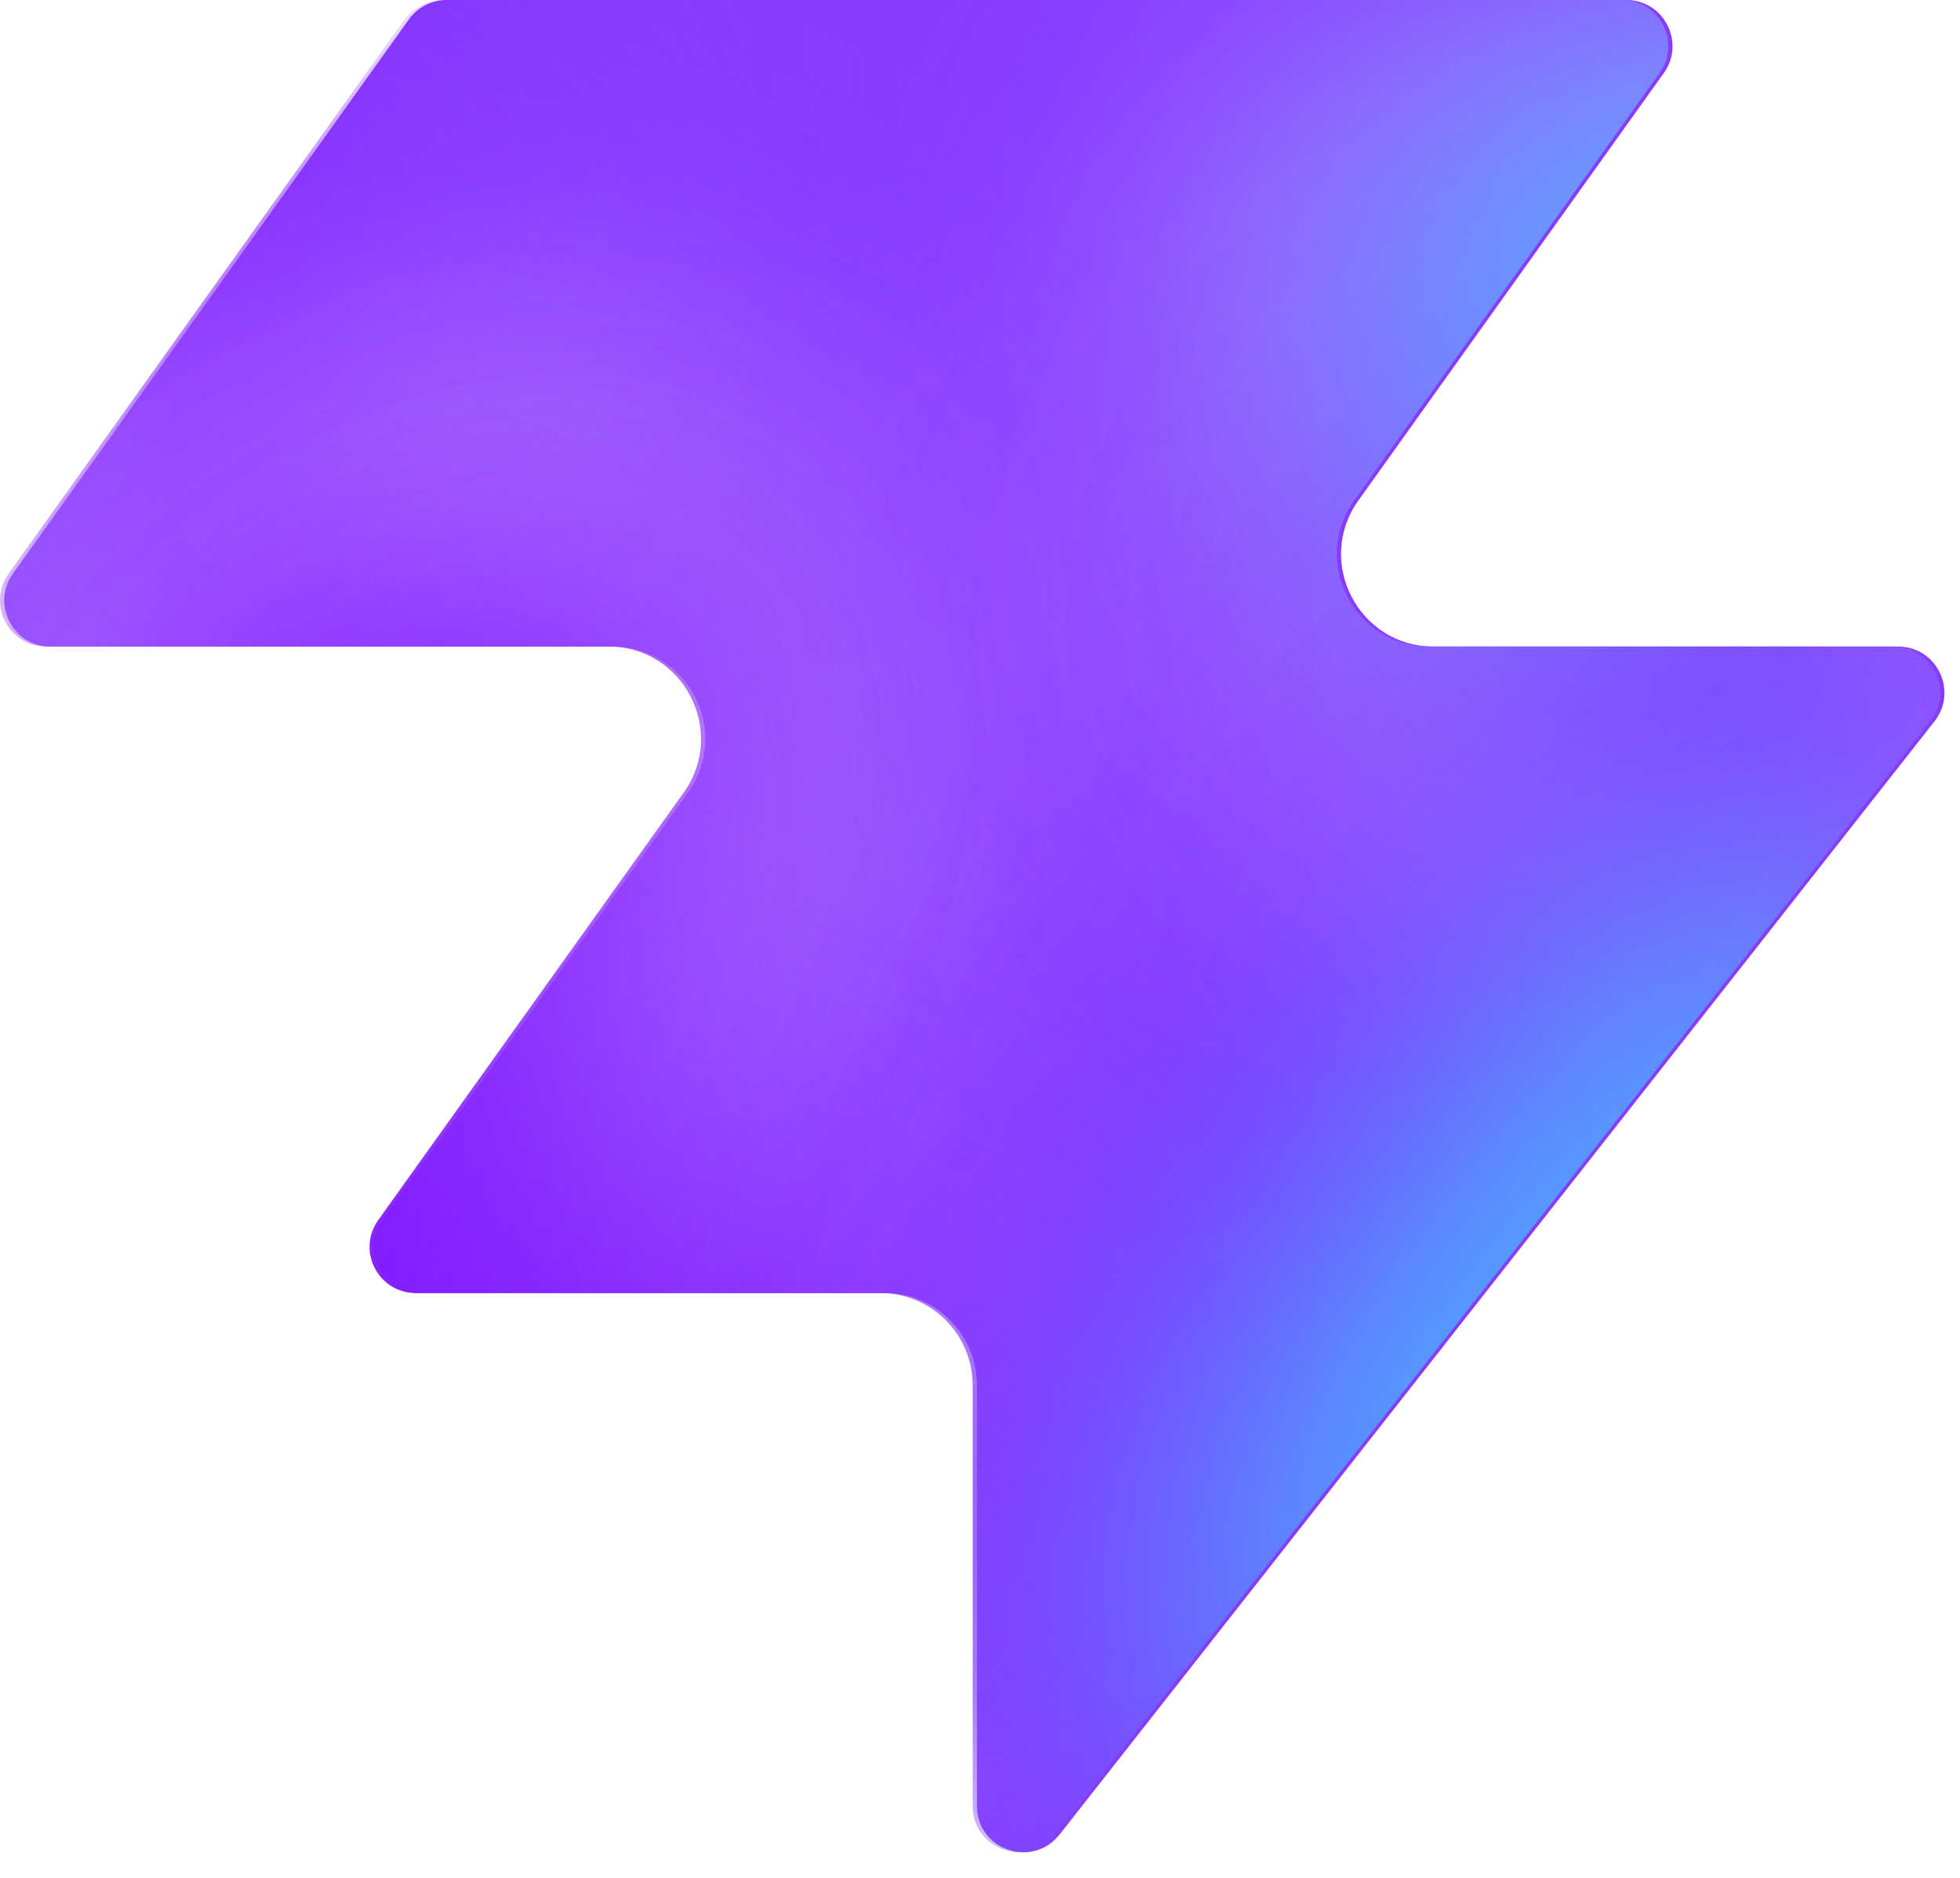
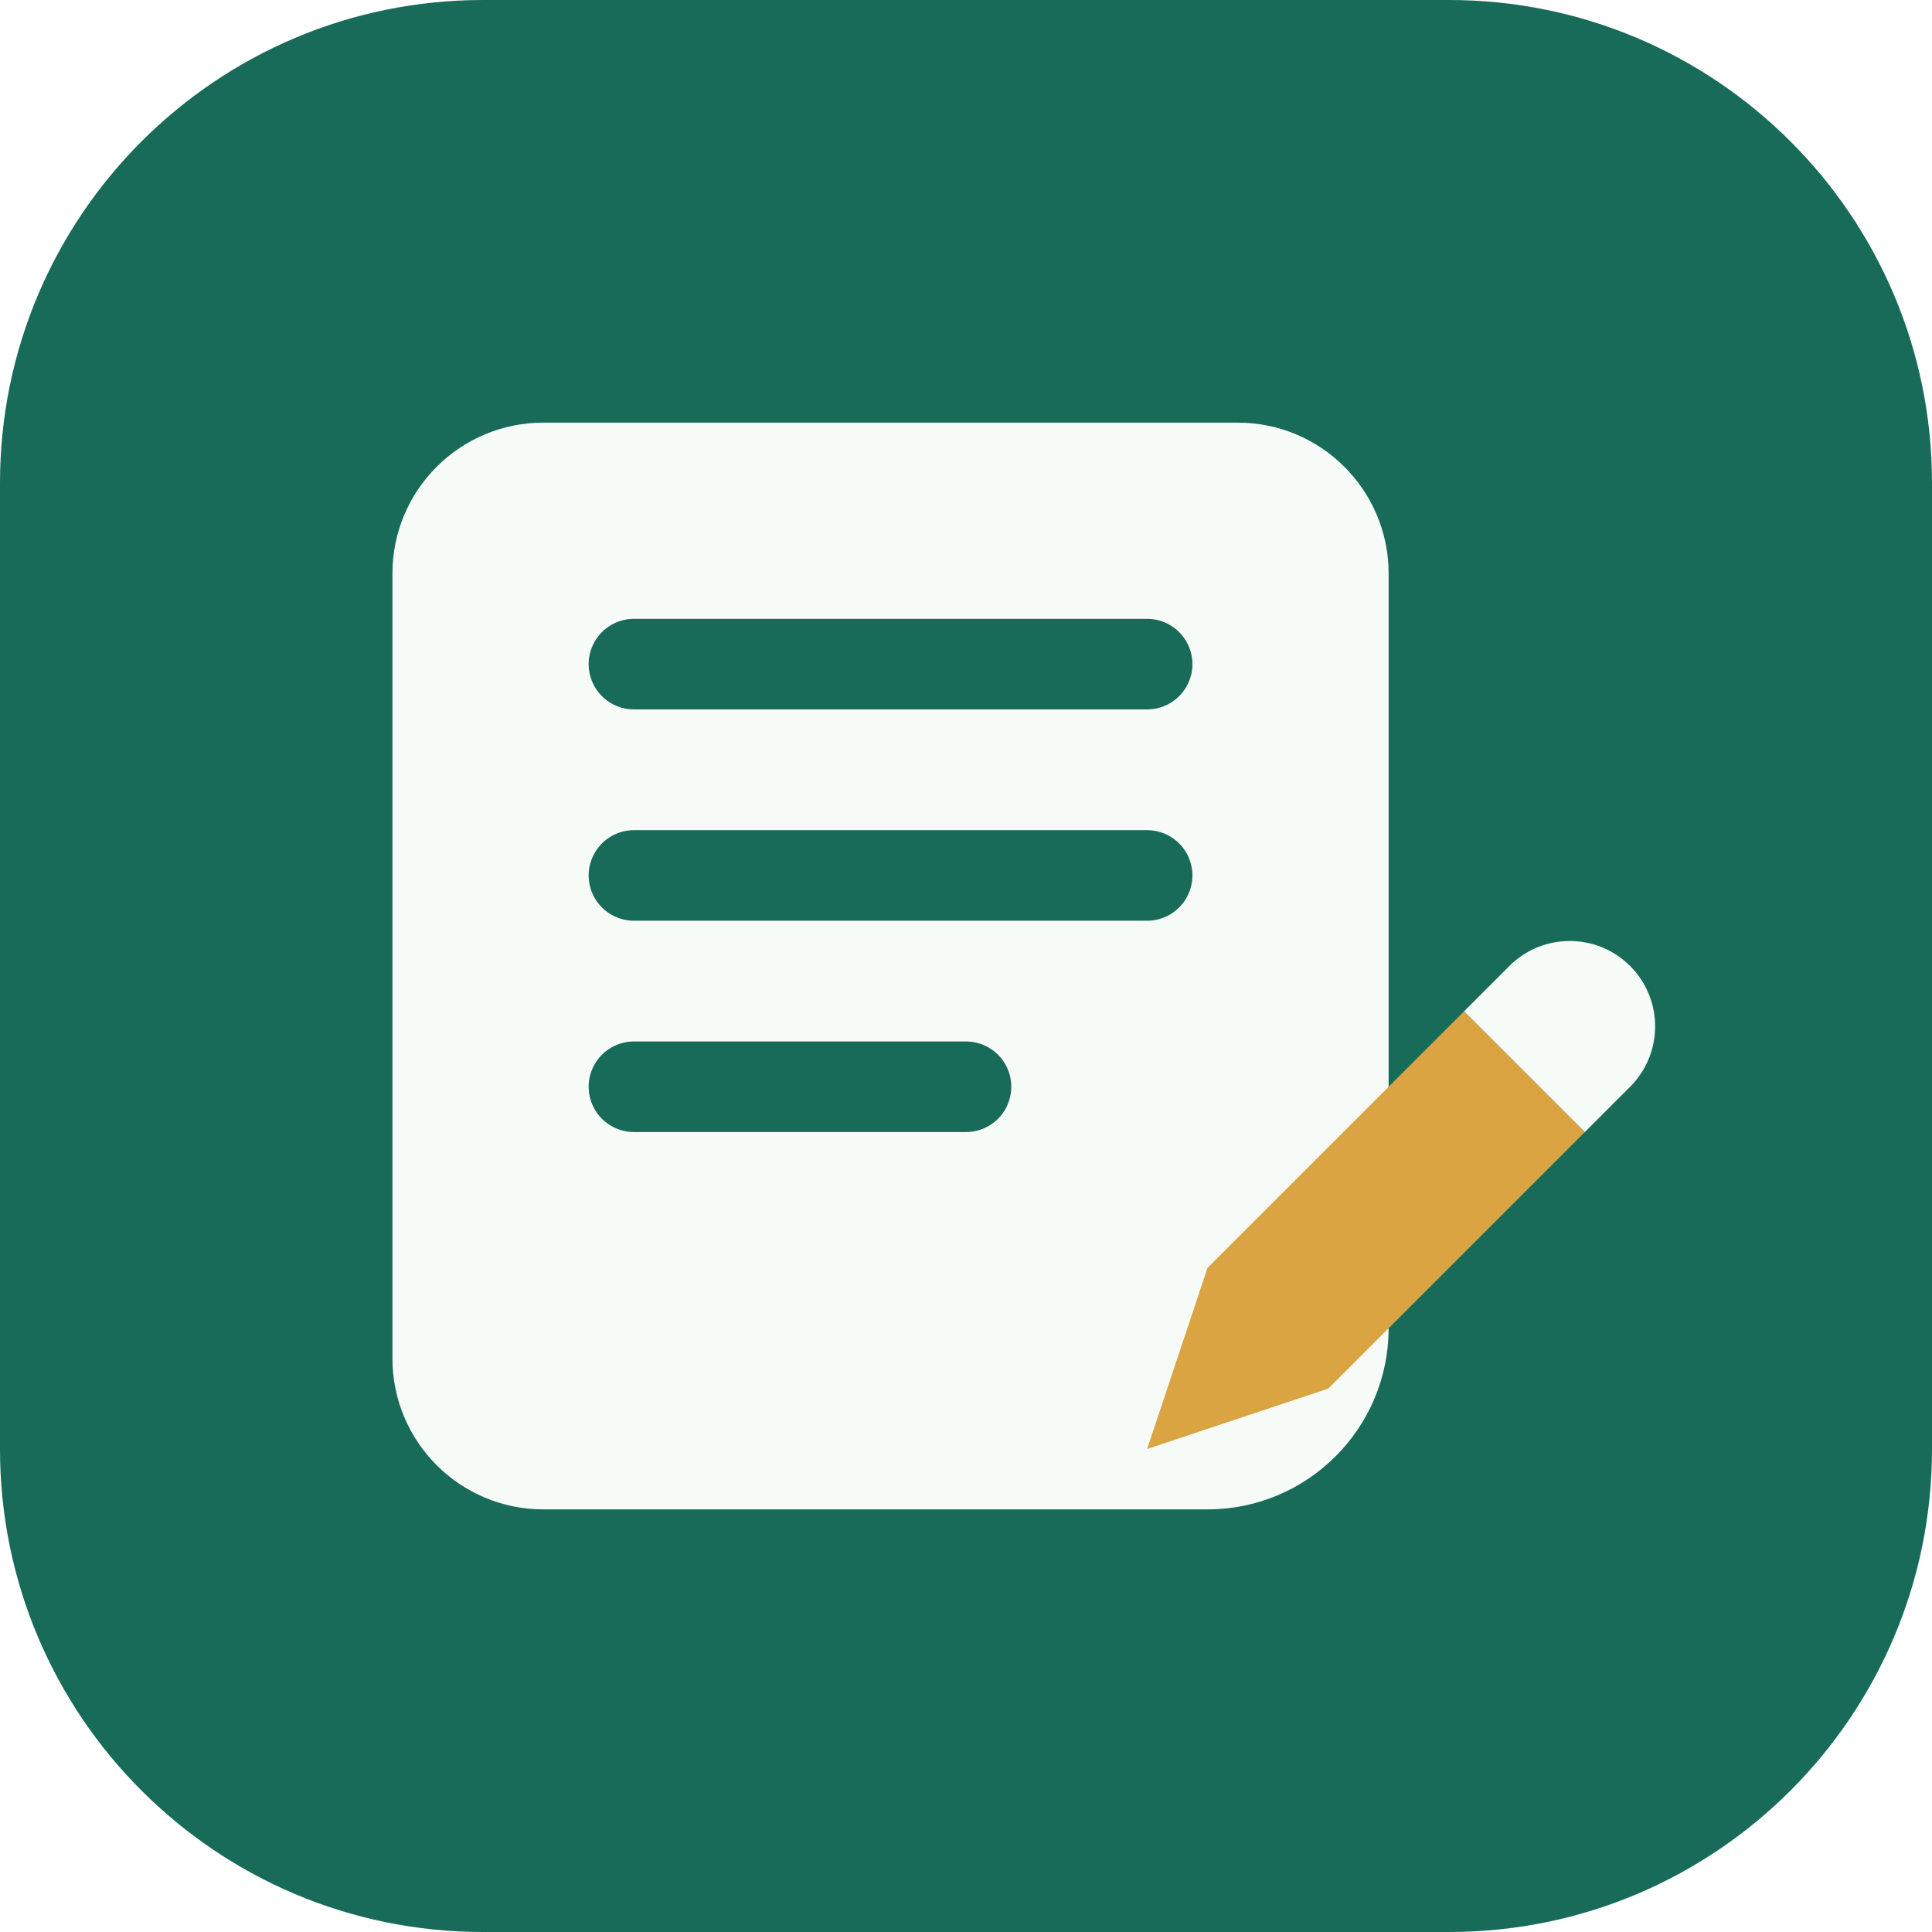
- <svg xmlns="http://www.w3.org/2000/svg" width="48" height="46" fill="none" viewBox="0 0 48 46">
-   <path fill="#863bff" d="M25.946 44.938c-.664.845-2.021.375-2.021-.698V33.937a2.26 2.26 0 0 0-2.262-2.262H10.287c-.92 0-1.456-1.04-.92-1.788l7.48-10.471c1.07-1.497 0-3.578-1.842-3.578H1.237c-.92 0-1.456-1.04-.92-1.788L10.013.474c.214-.297.556-.474.92-.474h28.894c.92 0 1.456 1.04.92 1.788l-7.48 10.471c-1.07 1.498 0 3.579 1.842 3.579h11.377c.943 0 1.473 1.088.89 1.83L25.947 44.94z" style="fill:#863bff;fill:color(display-p3 .525 .23 1);fill-opacity:1" />
-   <mask id="a" width="48" height="46" x="0" y="0" maskUnits="userSpaceOnUse" style="mask-type:alpha">
-     <path fill="#000" d="M25.842 44.938c-.664.844-2.021.375-2.021-.698V33.937a2.26 2.26 0 0 0-2.262-2.262H10.183c-.92 0-1.456-1.04-.92-1.788l7.48-10.471c1.07-1.498 0-3.579-1.842-3.579H1.133c-.92 0-1.456-1.04-.92-1.787L9.91.473c.214-.297.556-.474.92-.474h28.894c.92 0 1.456 1.04.92 1.788l-7.48 10.471c-1.07 1.498 0 3.578 1.842 3.578h11.377c.943 0 1.473 1.088.89 1.832L25.843 44.94z" style="fill:#000;fill-opacity:1" />
-   </mask>
-   <g mask="url(#a)">
-     <g filter="url(#b)">
-       <ellipse cx="5.508" cy="14.704" fill="#ede6ff" rx="5.508" ry="14.704" style="fill:#ede6ff;fill:color(display-p3 .927 .903 1);fill-opacity:1" transform="matrix(.00324 1 1 -.00324 -4.47 31.516)" />
-     </g>
-     <g filter="url(#c)">
-       <ellipse cx="10.399" cy="29.851" fill="#ede6ff" rx="10.399" ry="29.851" style="fill:#ede6ff;fill:color(display-p3 .927 .903 1);fill-opacity:1" transform="matrix(.00324 1 1 -.00324 -39.328 7.883)" />
-     </g>
-     <g filter="url(#d)">
-       <ellipse cx="5.508" cy="30.487" fill="#7e14ff" rx="5.508" ry="30.487" style="fill:#7e14ff;fill:color(display-p3 .492 .077 1);fill-opacity:1" transform="rotate(89.814 -25.913 -14.639)scale(1 -1)" />
-     </g>
-     <g filter="url(#e)">
-       <ellipse cx="5.508" cy="30.599" fill="#7e14ff" rx="5.508" ry="30.599" style="fill:#7e14ff;fill:color(display-p3 .492 .077 1);fill-opacity:1" transform="rotate(89.814 -32.644 -3.334)scale(1 -1)" />
-     </g>
-     <g filter="url(#f)">
-       <ellipse cx="5.508" cy="30.599" fill="#7e14ff" rx="5.508" ry="30.599" style="fill:#7e14ff;fill:color(display-p3 .492 .077 1);fill-opacity:1" transform="matrix(.00324 1 1 -.00324 -34.34 30.47)" />
-     </g>
-     <g filter="url(#g)">
-       <ellipse cx="14.072" cy="22.078" fill="#ede6ff" rx="14.072" ry="22.078" style="fill:#ede6ff;fill:color(display-p3 .927 .903 1);fill-opacity:1" transform="rotate(93.35 24.506 48.493)scale(-1 1)" />
-     </g>
-     <g filter="url(#h)">
-       <ellipse cx="3.47" cy="21.501" fill="#7e14ff" rx="3.47" ry="21.501" style="fill:#7e14ff;fill:color(display-p3 .492 .077 1);fill-opacity:1" transform="rotate(89.009 28.708 47.59)scale(-1 1)" />
-     </g>
-     <g filter="url(#i)">
-       <ellipse cx="3.47" cy="21.501" fill="#7e14ff" rx="3.47" ry="21.501" style="fill:#7e14ff;fill:color(display-p3 .492 .077 1);fill-opacity:1" transform="rotate(89.009 28.708 47.59)scale(-1 1)" />
-     </g>
-     <g filter="url(#j)">
-       <ellipse cx=".387" cy="8.972" fill="#7e14ff" rx="4.407" ry="29.108" style="fill:#7e14ff;fill:color(display-p3 .492 .077 1);fill-opacity:1" transform="rotate(39.51 .387 8.972)" />
-     </g>
-     <g filter="url(#k)">
-       <ellipse cx="47.523" cy="-6.092" fill="#7e14ff" rx="4.407" ry="29.108" style="fill:#7e14ff;fill:color(display-p3 .492 .077 1);fill-opacity:1" transform="rotate(37.892 47.523 -6.092)" />
-     </g>
-     <g filter="url(#l)">
-       <ellipse cx="41.412" cy="6.333" fill="#47bfff" rx="5.971" ry="9.665" style="fill:#47bfff;fill:color(display-p3 .28 .748 1);fill-opacity:1" transform="rotate(37.892 41.412 6.333)" />
-     </g>
-     <g filter="url(#m)">
-       <ellipse cx="-1.879" cy="38.332" fill="#7e14ff" rx="4.407" ry="29.108" style="fill:#7e14ff;fill:color(display-p3 .492 .077 1);fill-opacity:1" transform="rotate(37.892 -1.88 38.332)" />
-     </g>
-     <g filter="url(#n)">
-       <ellipse cx="-1.879" cy="38.332" fill="#7e14ff" rx="4.407" ry="29.108" style="fill:#7e14ff;fill:color(display-p3 .492 .077 1);fill-opacity:1" transform="rotate(37.892 -1.88 38.332)" />
-     </g>
-     <g filter="url(#o)">
-       <ellipse cx="35.651" cy="29.907" fill="#7e14ff" rx="4.407" ry="29.108" style="fill:#7e14ff;fill:color(display-p3 .492 .077 1);fill-opacity:1" transform="rotate(37.892 35.651 29.907)" />
-     </g>
-     <g filter="url(#p)">
-       <ellipse cx="38.418" cy="32.4" fill="#47bfff" rx="5.971" ry="15.297" style="fill:#47bfff;fill:color(display-p3 .28 .748 1);fill-opacity:1" transform="rotate(37.892 38.418 32.4)" />
-     </g>
-   </g>
-   <defs>
-     <filter id="b" width="60.045" height="41.654" x="-19.77" y="16.149" color-interpolation-filters="sRGB" filterUnits="userSpaceOnUse">
-       <feFlood flood-opacity="0" result="BackgroundImageFix" />
-       <feBlend in="SourceGraphic" in2="BackgroundImageFix" result="shape" />
-       <feGaussianBlur result="effect1_foregroundBlur_2002_17158" stdDeviation="7.659" />
-     </filter>
-     <filter id="c" width="90.34" height="51.437" x="-54.613" y="-7.533" color-interpolation-filters="sRGB" filterUnits="userSpaceOnUse">
-       <feFlood flood-opacity="0" result="BackgroundImageFix" />
-       <feBlend in="SourceGraphic" in2="BackgroundImageFix" result="shape" />
-       <feGaussianBlur result="effect1_foregroundBlur_2002_17158" stdDeviation="7.659" />
-     </filter>
-     <filter id="d" width="79.355" height="29.4" x="-49.64" y="2.03" color-interpolation-filters="sRGB" filterUnits="userSpaceOnUse">
-       <feFlood flood-opacity="0" result="BackgroundImageFix" />
-       <feBlend in="SourceGraphic" in2="BackgroundImageFix" result="shape" />
-       <feGaussianBlur result="effect1_foregroundBlur_2002_17158" stdDeviation="4.596" />
-     </filter>
-     <filter id="e" width="79.579" height="29.4" x="-45.045" y="20.029" color-interpolation-filters="sRGB" filterUnits="userSpaceOnUse">
-       <feFlood flood-opacity="0" result="BackgroundImageFix" />
-       <feBlend in="SourceGraphic" in2="BackgroundImageFix" result="shape" />
-       <feGaussianBlur result="effect1_foregroundBlur_2002_17158" stdDeviation="4.596" />
-     </filter>
-     <filter id="f" width="79.579" height="29.4" x="-43.513" y="21.178" color-interpolation-filters="sRGB" filterUnits="userSpaceOnUse">
-       <feFlood flood-opacity="0" result="BackgroundImageFix" />
-       <feBlend in="SourceGraphic" in2="BackgroundImageFix" result="shape" />
-       <feGaussianBlur result="effect1_foregroundBlur_2002_17158" stdDeviation="4.596" />
-     </filter>
-     <filter id="g" width="74.749" height="58.852" x="15.756" y="-17.901" color-interpolation-filters="sRGB" filterUnits="userSpaceOnUse">
-       <feFlood flood-opacity="0" result="BackgroundImageFix" />
-       <feBlend in="SourceGraphic" in2="BackgroundImageFix" result="shape" />
-       <feGaussianBlur result="effect1_foregroundBlur_2002_17158" stdDeviation="7.659" />
-     </filter>
-     <filter id="h" width="61.377" height="25.362" x="23.548" y="2.284" color-interpolation-filters="sRGB" filterUnits="userSpaceOnUse">
-       <feFlood flood-opacity="0" result="BackgroundImageFix" />
-       <feBlend in="SourceGraphic" in2="BackgroundImageFix" result="shape" />
-       <feGaussianBlur result="effect1_foregroundBlur_2002_17158" stdDeviation="4.596" />
-     </filter>
-     <filter id="i" width="61.377" height="25.362" x="23.548" y="2.284" color-interpolation-filters="sRGB" filterUnits="userSpaceOnUse">
-       <feFlood flood-opacity="0" result="BackgroundImageFix" />
-       <feBlend in="SourceGraphic" in2="BackgroundImageFix" result="shape" />
-       <feGaussianBlur result="effect1_foregroundBlur_2002_17158" stdDeviation="4.596" />
-     </filter>
-     <filter id="j" width="56.045" height="63.649" x="-27.636" y="-22.853" color-interpolation-filters="sRGB" filterUnits="userSpaceOnUse">
-       <feFlood flood-opacity="0" result="BackgroundImageFix" />
-       <feBlend in="SourceGraphic" in2="BackgroundImageFix" result="shape" />
-       <feGaussianBlur result="effect1_foregroundBlur_2002_17158" stdDeviation="4.596" />
-     </filter>
-     <filter id="k" width="54.814" height="64.646" x="20.116" y="-38.415" color-interpolation-filters="sRGB" filterUnits="userSpaceOnUse">
-       <feFlood flood-opacity="0" result="BackgroundImageFix" />
-       <feBlend in="SourceGraphic" in2="BackgroundImageFix" result="shape" />
-       <feGaussianBlur result="effect1_foregroundBlur_2002_17158" stdDeviation="4.596" />
-     </filter>
-     <filter id="l" width="33.541" height="35.313" x="24.641" y="-11.323" color-interpolation-filters="sRGB" filterUnits="userSpaceOnUse">
-       <feFlood flood-opacity="0" result="BackgroundImageFix" />
-       <feBlend in="SourceGraphic" in2="BackgroundImageFix" result="shape" />
-       <feGaussianBlur result="effect1_foregroundBlur_2002_17158" stdDeviation="4.596" />
-     </filter>
-     <filter id="m" width="54.814" height="64.646" x="-29.286" y="6.009" color-interpolation-filters="sRGB" filterUnits="userSpaceOnUse">
-       <feFlood flood-opacity="0" result="BackgroundImageFix" />
-       <feBlend in="SourceGraphic" in2="BackgroundImageFix" result="shape" />
-       <feGaussianBlur result="effect1_foregroundBlur_2002_17158" stdDeviation="4.596" />
-     </filter>
-     <filter id="n" width="54.814" height="64.646" x="-29.286" y="6.009" color-interpolation-filters="sRGB" filterUnits="userSpaceOnUse">
-       <feFlood flood-opacity="0" result="BackgroundImageFix" />
-       <feBlend in="SourceGraphic" in2="BackgroundImageFix" result="shape" />
-       <feGaussianBlur result="effect1_foregroundBlur_2002_17158" stdDeviation="4.596" />
-     </filter>
-     <filter id="o" width="54.814" height="64.646" x="8.244" y="-2.416" color-interpolation-filters="sRGB" filterUnits="userSpaceOnUse">
-       <feFlood flood-opacity="0" result="BackgroundImageFix" />
-       <feBlend in="SourceGraphic" in2="BackgroundImageFix" result="shape" />
-       <feGaussianBlur result="effect1_foregroundBlur_2002_17158" stdDeviation="4.596" />
-     </filter>
-     <filter id="p" width="39.409" height="43.623" x="18.713" y="10.588" color-interpolation-filters="sRGB" filterUnits="userSpaceOnUse">
-       <feFlood flood-opacity="0" result="BackgroundImageFix" />
-       <feBlend in="SourceGraphic" in2="BackgroundImageFix" result="shape" />
-       <feGaussianBlur result="effect1_foregroundBlur_2002_17158" stdDeviation="4.596" />
-     </filter>
-   </defs>
+ <svg xmlns="http://www.w3.org/2000/svg" viewBox="0 0 64 64" role="img" aria-labelledby="title">
+   <rect width="64" height="64" rx="16" fill="#176b58" />
+   <path d="M18 14h23a5 5 0 0 1 5 5v25a6 6 0 0 1-6 6H18a5 5 0 0 1-5-5V19a5 5 0 0 1 5-5Z" fill="#f7fbf8" />
+   <path d="M21 22h17M21 29h17M21 36h11" fill="none" stroke="#176b58" stroke-linecap="round" stroke-width="3" />
+   <path d="m40 42 8.5-8.5 4 4L44 46l-6 2Z" fill="#d9a441" />
+   <path d="m48.5 33.5 1.5-1.5a2.8 2.8 0 0 1 4 4l-1.5 1.5Z" fill="#f7fbf8" />
</svg>
